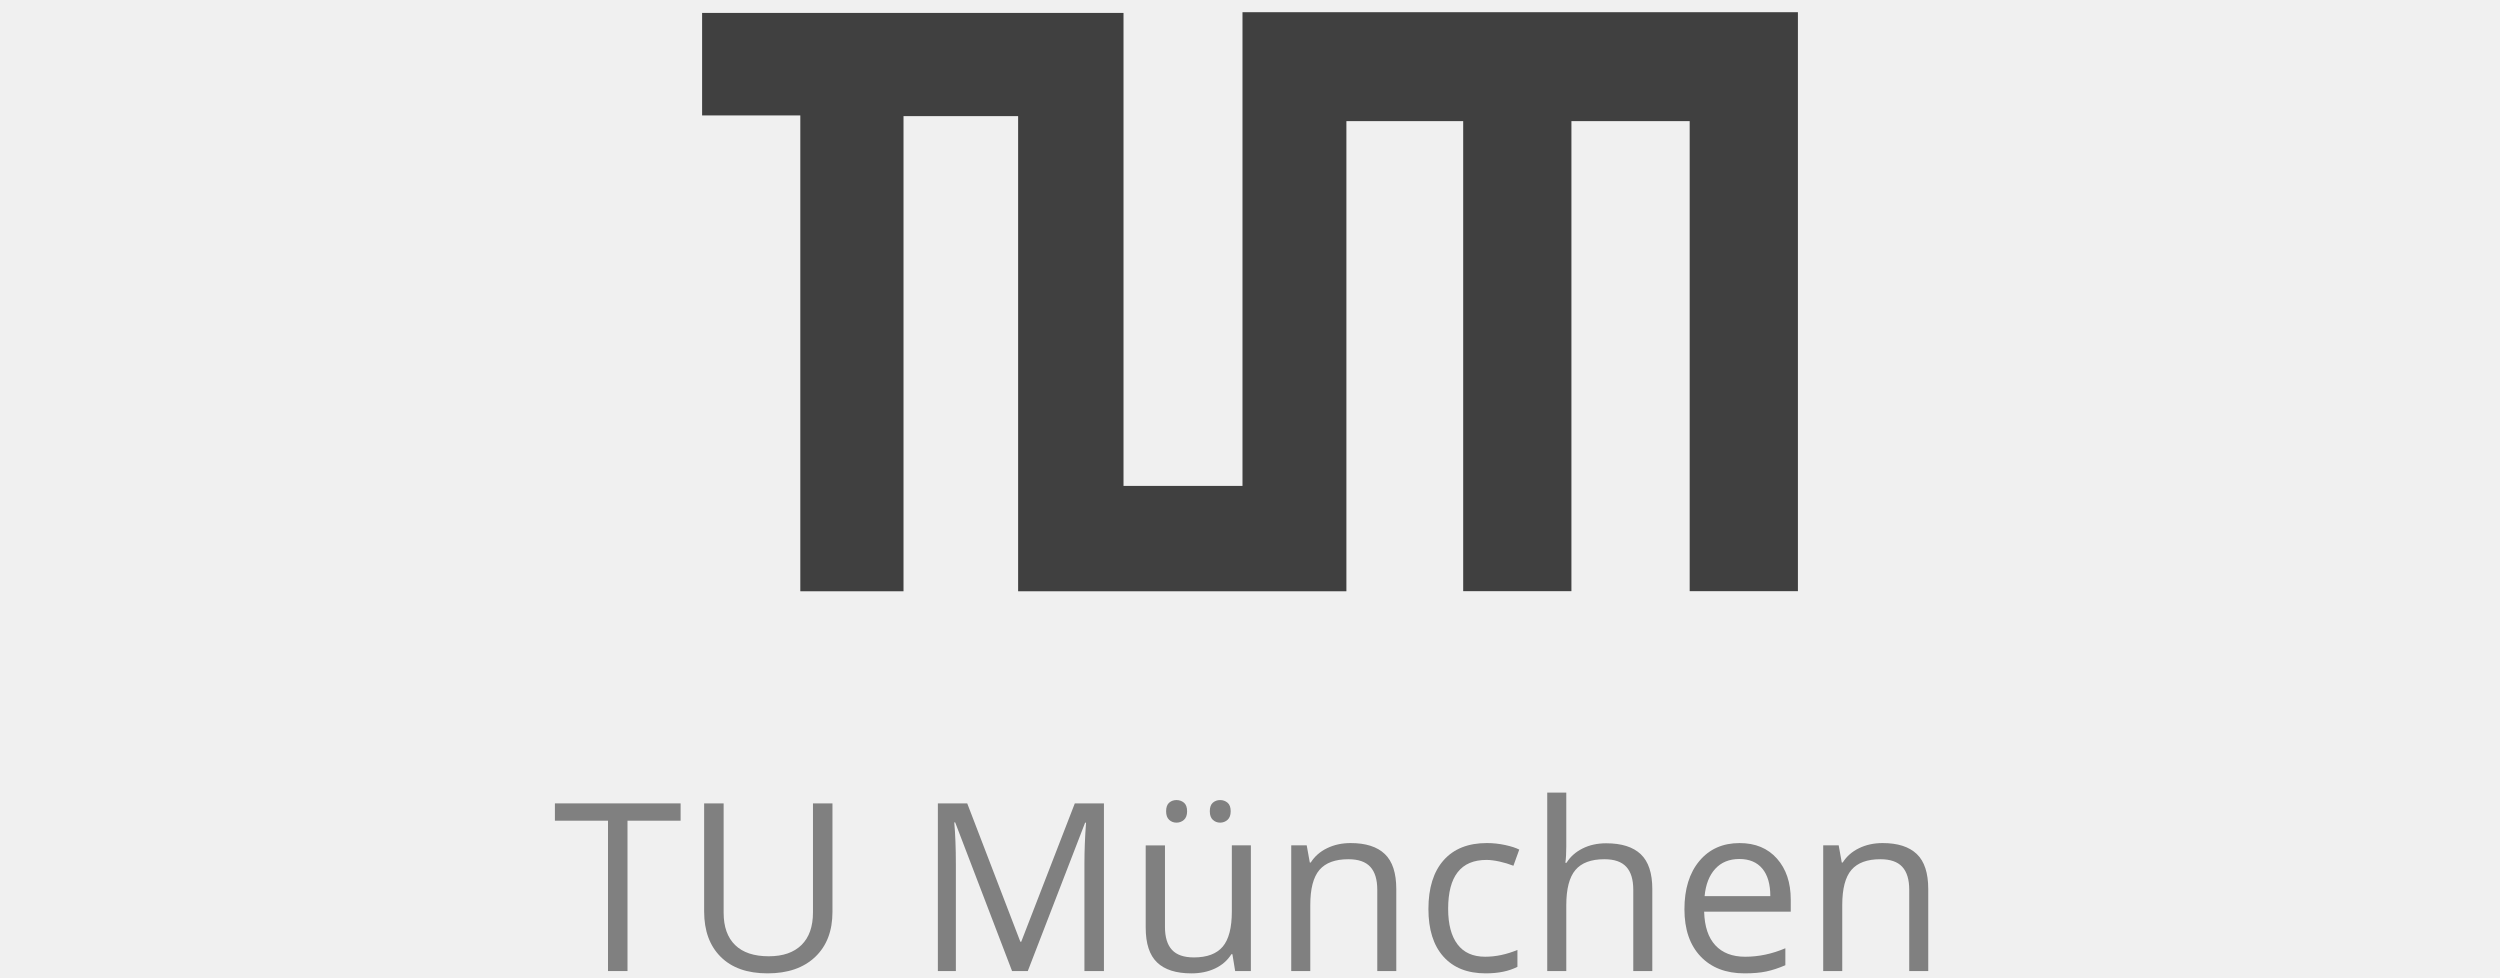
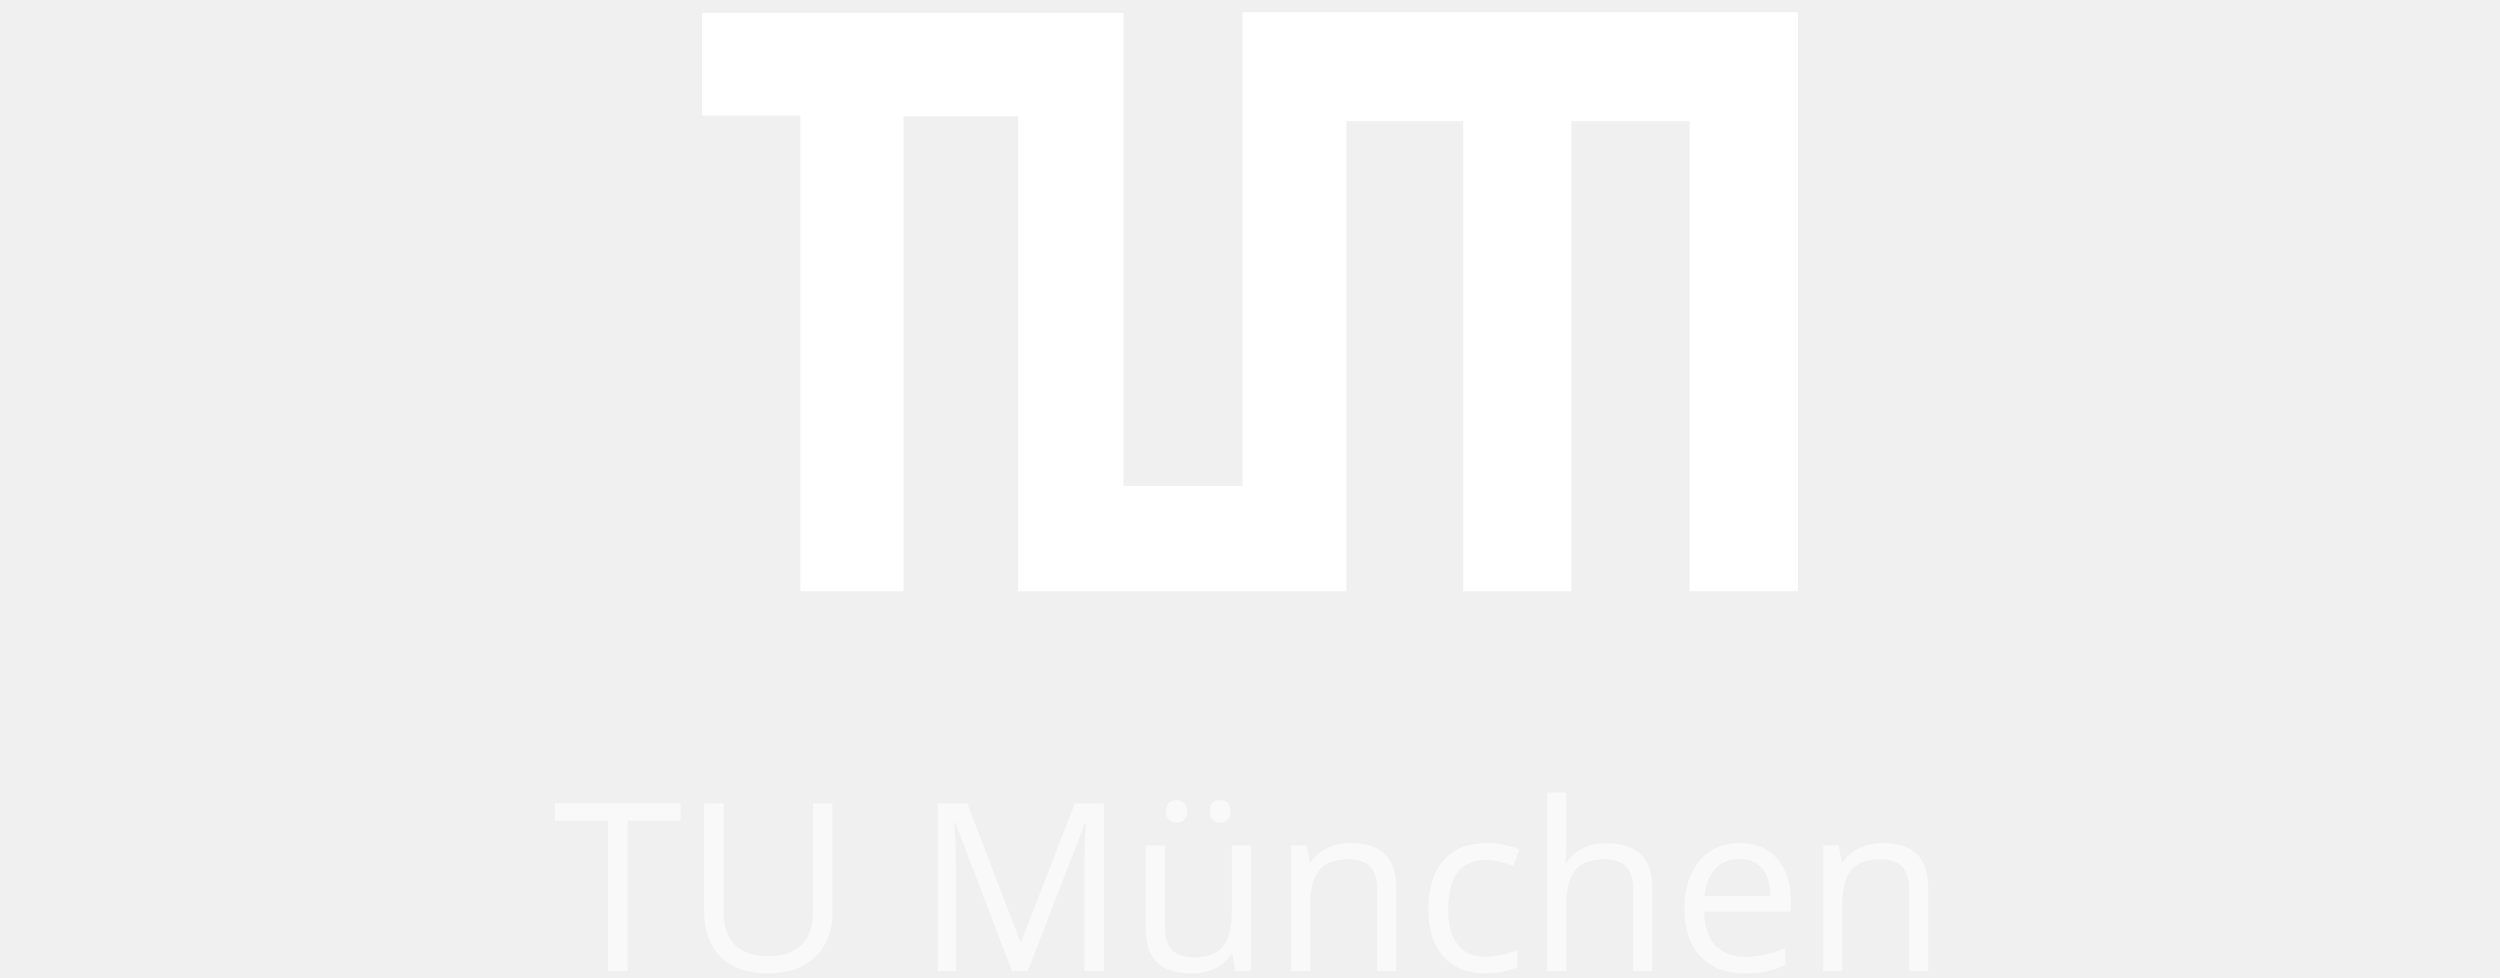
- <svg xmlns="http://www.w3.org/2000/svg" version="1.1" id="Layer_1" x="0px" y="0px" width="220px" height="86px" viewBox="58 9.572 220 86" enable-background="new 58 9.572 220 86" xml:space="preserve">
+ <svg xmlns="http://www.w3.org/2000/svg" version="1.1" x="0px" y="0px" width="220px" height="86px" viewBox="58 9.572 220 86" enable-background="new 58 9.572 220 86" xml:space="preserve">
+   <style>
+             .fill1 { fill: rgba(255,255,255,0.6); }
+      </style>
  <g>
-     <polygon fill="#404040" points="128.428,19.729 128.428,61.604 137.509,61.604 137.509,19.791 147.595,19.791 147.595,61.604    176.483,61.604 176.483,20.231 186.761,20.231 186.761,61.595 196.285,61.595 196.285,20.231 206.692,20.231 206.692,61.595    216.216,61.595 216.216,10.646 167.339,10.646 167.339,52.332 156.869,52.332 156.869,10.709 119.785,10.709 119.785,19.729  " />
+     <polygon fill="#fff" points="128.428,19.729 128.428,61.604 137.509,61.604 137.509,19.791 147.595,19.791 147.595,61.604   176.483,61.604 176.483,20.231 186.761,20.231 186.761,61.595 196.285,61.595 196.285,20.231 206.692,20.231 206.692,61.595   216.216,61.595 216.216,10.646 167.339,10.646 167.339,52.332 156.869,52.332 156.869,10.709 119.785,10.709 119.785,19.729  " />
    <g>
-       <path fill="#808080" d="M113.22,95.025h-1.716V81.793h-4.673V80.27h11.062v1.523h-4.673V95.025z" />
-       <path fill="#808080" d="M131.257,80.27v9.548c0,1.683-0.508,3.004-1.524,3.967c-1.016,0.962-2.412,1.443-4.188,1.443    s-3.151-0.484-4.123-1.454c-0.973-0.969-1.458-2.301-1.458-3.996V80.27h1.716v9.629c0,1.231,0.336,2.177,1.009,2.836    s1.662,0.989,2.967,0.989c1.245,0,2.204-0.332,2.876-0.994c0.673-0.663,1.009-1.613,1.009-2.852V80.27H131.257z" />
-       <path fill="#808080" d="M147.062,95.025l-5.006-13.081h-0.081c0.094,1.036,0.141,2.268,0.141,3.694v9.387h-1.584V80.27h2.584    l4.673,12.172h0.081l4.713-12.172h2.563v14.756h-1.716v-9.508c0-1.09,0.047-2.274,0.142-3.553h-0.081l-5.046,13.061H147.062z" />
-       <path fill="#808080" d="M160.517,83.963v7.177c0,0.901,0.205,1.574,0.616,2.019c0.41,0.444,1.053,0.666,1.928,0.666    c1.157,0,2.003-0.316,2.539-0.948c0.535-0.633,0.802-1.666,0.802-3.099v-5.814h1.675v11.062h-1.383l-0.242-1.483h-0.091    c-0.343,0.545-0.819,0.962-1.428,1.251s-1.304,0.435-2.084,0.435c-1.346,0-2.354-0.319-3.023-0.959    c-0.67-0.64-1.004-1.662-1.004-3.068v-7.237H160.517z M160.618,80.966c0-0.35,0.089-0.603,0.268-0.757    c0.178-0.155,0.392-0.232,0.641-0.232c0.255,0,0.476,0.077,0.661,0.232c0.185,0.154,0.277,0.407,0.277,0.757    c0,0.336-0.092,0.587-0.277,0.752s-0.406,0.247-0.661,0.247c-0.249,0-0.463-0.082-0.641-0.247S160.618,81.302,160.618,80.966z     M164.463,80.966c0-0.35,0.089-0.603,0.268-0.757c0.178-0.155,0.392-0.232,0.641-0.232s0.466,0.077,0.651,0.232    c0.185,0.154,0.277,0.407,0.277,0.757c0,0.336-0.092,0.587-0.277,0.752s-0.402,0.247-0.651,0.247s-0.462-0.082-0.641-0.247    S164.463,81.302,164.463,80.966z" />
-       <path fill="#808080" d="M179.2,95.025v-7.156c0-0.901-0.206-1.574-0.616-2.019s-1.053-0.666-1.928-0.666    c-1.157,0-2.005,0.312-2.543,0.938c-0.539,0.626-0.808,1.659-0.808,3.099v5.804h-1.676V83.963h1.362l0.272,1.515h0.081    c0.343-0.545,0.824-0.968,1.443-1.267c0.619-0.3,1.309-0.449,2.069-0.449c1.332,0,2.335,0.321,3.008,0.964s1.009,1.67,1.009,3.083    v7.217H179.2z" />
-       <path fill="#808080" d="M188.737,95.228c-1.602,0-2.841-0.493-3.72-1.479c-0.878-0.986-1.316-2.381-1.316-4.184    c0-1.851,0.445-3.281,1.337-4.29c0.892-1.01,2.161-1.514,3.811-1.514c0.531,0,1.062,0.057,1.595,0.171    c0.531,0.115,0.948,0.249,1.251,0.404l-0.515,1.423c-0.37-0.147-0.773-0.271-1.211-0.368s-0.824-0.146-1.161-0.146    c-2.247,0-3.371,1.434-3.371,4.3c0,1.359,0.274,2.402,0.823,3.129c0.548,0.727,1.36,1.09,2.438,1.09    c0.922,0,1.867-0.198,2.836-0.596v1.484C190.793,95.035,189.861,95.228,188.737,95.228z" />
-       <path fill="#808080" d="M201.728,95.025v-7.156c0-0.901-0.206-1.574-0.616-2.019s-1.053-0.666-1.928-0.666    c-1.164,0-2.014,0.316-2.549,0.948c-0.534,0.633-0.802,1.669-0.802,3.109v5.783h-1.676V79.32h1.676v4.754    c0,0.572-0.027,1.047-0.081,1.423h0.101c0.33-0.531,0.8-0.95,1.408-1.256c0.609-0.307,1.304-0.46,2.084-0.46    c1.353,0,2.367,0.321,3.044,0.964c0.676,0.643,1.014,1.664,1.014,3.063v7.217H201.728z" />
-       <path fill="#808080" d="M211.518,95.228c-1.635,0-2.925-0.498-3.87-1.494s-1.418-2.379-1.418-4.148    c0-1.783,0.438-3.199,1.316-4.249c0.879-1.05,2.058-1.574,3.538-1.574c1.386,0,2.482,0.455,3.29,1.367s1.212,2.114,1.212,3.608    v1.06h-7.621c0.034,1.299,0.362,2.285,0.984,2.958s1.499,1.009,2.629,1.009c1.191,0,2.369-0.249,3.533-0.747v1.494    c-0.593,0.256-1.152,0.438-1.681,0.55S212.265,95.228,211.518,95.228z M211.063,85.164c-0.888,0-1.597,0.29-2.124,0.868    c-0.528,0.579-0.84,1.38-0.934,2.402h5.783c0-1.057-0.235-1.865-0.707-2.428C212.611,85.445,211.938,85.164,211.063,85.164z" />
-       <path fill="#808080" d="M226.013,95.025v-7.156c0-0.901-0.206-1.574-0.616-2.019s-1.053-0.666-1.928-0.666    c-1.157,0-2.005,0.312-2.543,0.938c-0.539,0.626-0.808,1.659-0.808,3.099v5.804h-1.676V83.963h1.362l0.272,1.515h0.081    c0.343-0.545,0.824-0.968,1.443-1.267c0.619-0.3,1.309-0.449,2.069-0.449c1.332,0,2.335,0.321,3.008,0.964s1.009,1.67,1.009,3.083    v7.217H226.013z" />
+       <path class="fill1" d="M113.22,95.025h-1.716V81.793h-4.673V80.27h11.062v1.523h-4.673V95.025z" />
+       <path class="fill1" d="M131.257,80.27v9.548c0,1.683-0.508,3.004-1.524,3.967c-1.016,0.962-2.412,1.443-4.188,1.443    s-3.151-0.484-4.123-1.454c-0.973-0.969-1.458-2.301-1.458-3.996V80.27h1.716v9.629c0,1.231,0.336,2.177,1.009,2.836    s1.662,0.989,2.967,0.989c1.245,0,2.204-0.332,2.876-0.994c0.673-0.663,1.009-1.613,1.009-2.852V80.27H131.257z" />
+       <path class="fill1" d="M147.062,95.025l-5.006-13.081h-0.081c0.094,1.036,0.141,2.268,0.141,3.694v9.387h-1.584V80.27h2.584    l4.673,12.172h0.081l4.713-12.172h2.563v14.756h-1.716v-9.508c0-1.09,0.047-2.274,0.142-3.553h-0.081l-5.046,13.061H147.062z" />
+       <path class="fill1" d="M160.517,83.963v7.177c0,0.901,0.205,1.574,0.616,2.019c0.41,0.444,1.053,0.666,1.928,0.666    c1.157,0,2.003-0.316,2.539-0.948c0.535-0.633,0.802-1.666,0.802-3.099v-5.814h1.675v11.062h-1.383l-0.242-1.483h-0.091    c-0.343,0.545-0.819,0.962-1.428,1.251s-1.304,0.435-2.084,0.435c-1.346,0-2.354-0.319-3.023-0.959    c-0.67-0.64-1.004-1.662-1.004-3.068v-7.237H160.517z M160.618,80.966c0-0.35,0.089-0.603,0.268-0.757    c0.178-0.155,0.392-0.232,0.641-0.232c0.255,0,0.476,0.077,0.661,0.232c0.185,0.154,0.277,0.407,0.277,0.757    c0,0.336-0.092,0.587-0.277,0.752s-0.406,0.247-0.661,0.247c-0.249,0-0.463-0.082-0.641-0.247S160.618,81.302,160.618,80.966z     M164.463,80.966c0-0.35,0.089-0.603,0.268-0.757c0.178-0.155,0.392-0.232,0.641-0.232s0.466,0.077,0.651,0.232    c0.185,0.154,0.277,0.407,0.277,0.757c0,0.336-0.092,0.587-0.277,0.752s-0.402,0.247-0.651,0.247s-0.462-0.082-0.641-0.247    S164.463,81.302,164.463,80.966z" />
+       <path class="fill1" d="M179.2,95.025v-7.156c0-0.901-0.206-1.574-0.616-2.019s-1.053-0.666-1.928-0.666    c-1.157,0-2.005,0.312-2.543,0.938c-0.539,0.626-0.808,1.659-0.808,3.099v5.804h-1.676V83.963h1.362l0.272,1.515h0.081    c0.343-0.545,0.824-0.968,1.443-1.267c0.619-0.3,1.309-0.449,2.069-0.449c1.332,0,2.335,0.321,3.008,0.964s1.009,1.67,1.009,3.083    v7.217H179.2z" />
+       <path class="fill1" d="M188.737,95.228c-1.602,0-2.841-0.493-3.72-1.479c-0.878-0.986-1.316-2.381-1.316-4.184    c0-1.851,0.445-3.281,1.337-4.29c0.892-1.01,2.161-1.514,3.811-1.514c0.531,0,1.062,0.057,1.595,0.171    c0.531,0.115,0.948,0.249,1.251,0.404l-0.515,1.423c-0.37-0.147-0.773-0.271-1.211-0.368s-0.824-0.146-1.161-0.146    c-2.247,0-3.371,1.434-3.371,4.3c0,1.359,0.274,2.402,0.823,3.129c0.548,0.727,1.36,1.09,2.438,1.09    c0.922,0,1.867-0.198,2.836-0.596v1.484C190.793,95.035,189.861,95.228,188.737,95.228z" />
+       <path class="fill1" d="M201.728,95.025v-7.156c0-0.901-0.206-1.574-0.616-2.019s-1.053-0.666-1.928-0.666    c-1.164,0-2.014,0.316-2.549,0.948c-0.534,0.633-0.802,1.669-0.802,3.109v5.783h-1.676V79.32h1.676v4.754    c0,0.572-0.027,1.047-0.081,1.423h0.101c0.33-0.531,0.8-0.95,1.408-1.256c0.609-0.307,1.304-0.46,2.084-0.46    c1.353,0,2.367,0.321,3.044,0.964c0.676,0.643,1.014,1.664,1.014,3.063v7.217H201.728z" />
+       <path class="fill1" d="M211.518,95.228c-1.635,0-2.925-0.498-3.87-1.494s-1.418-2.379-1.418-4.148    c0-1.783,0.438-3.199,1.316-4.249c0.879-1.05,2.058-1.574,3.538-1.574c1.386,0,2.482,0.455,3.29,1.367s1.212,2.114,1.212,3.608    v1.06h-7.621c0.034,1.299,0.362,2.285,0.984,2.958s1.499,1.009,2.629,1.009c1.191,0,2.369-0.249,3.533-0.747v1.494    c-0.593,0.256-1.152,0.438-1.681,0.55S212.265,95.228,211.518,95.228z M211.063,85.164c-0.888,0-1.597,0.29-2.124,0.868    c-0.528,0.579-0.84,1.38-0.934,2.402h5.783c0-1.057-0.235-1.865-0.707-2.428C212.611,85.445,211.938,85.164,211.063,85.164z" />
+       <path class="fill1" d="M226.013,95.025v-7.156c0-0.901-0.206-1.574-0.616-2.019s-1.053-0.666-1.928-0.666    c-1.157,0-2.005,0.312-2.543,0.938c-0.539,0.626-0.808,1.659-0.808,3.099v5.804h-1.676V83.963h1.362l0.272,1.515h0.081    c0.343-0.545,0.824-0.968,1.443-1.267c0.619-0.3,1.309-0.449,2.069-0.449c1.332,0,2.335,0.321,3.008,0.964s1.009,1.67,1.009,3.083    v7.217H226.013z" />
    </g>
  </g>
</svg>
